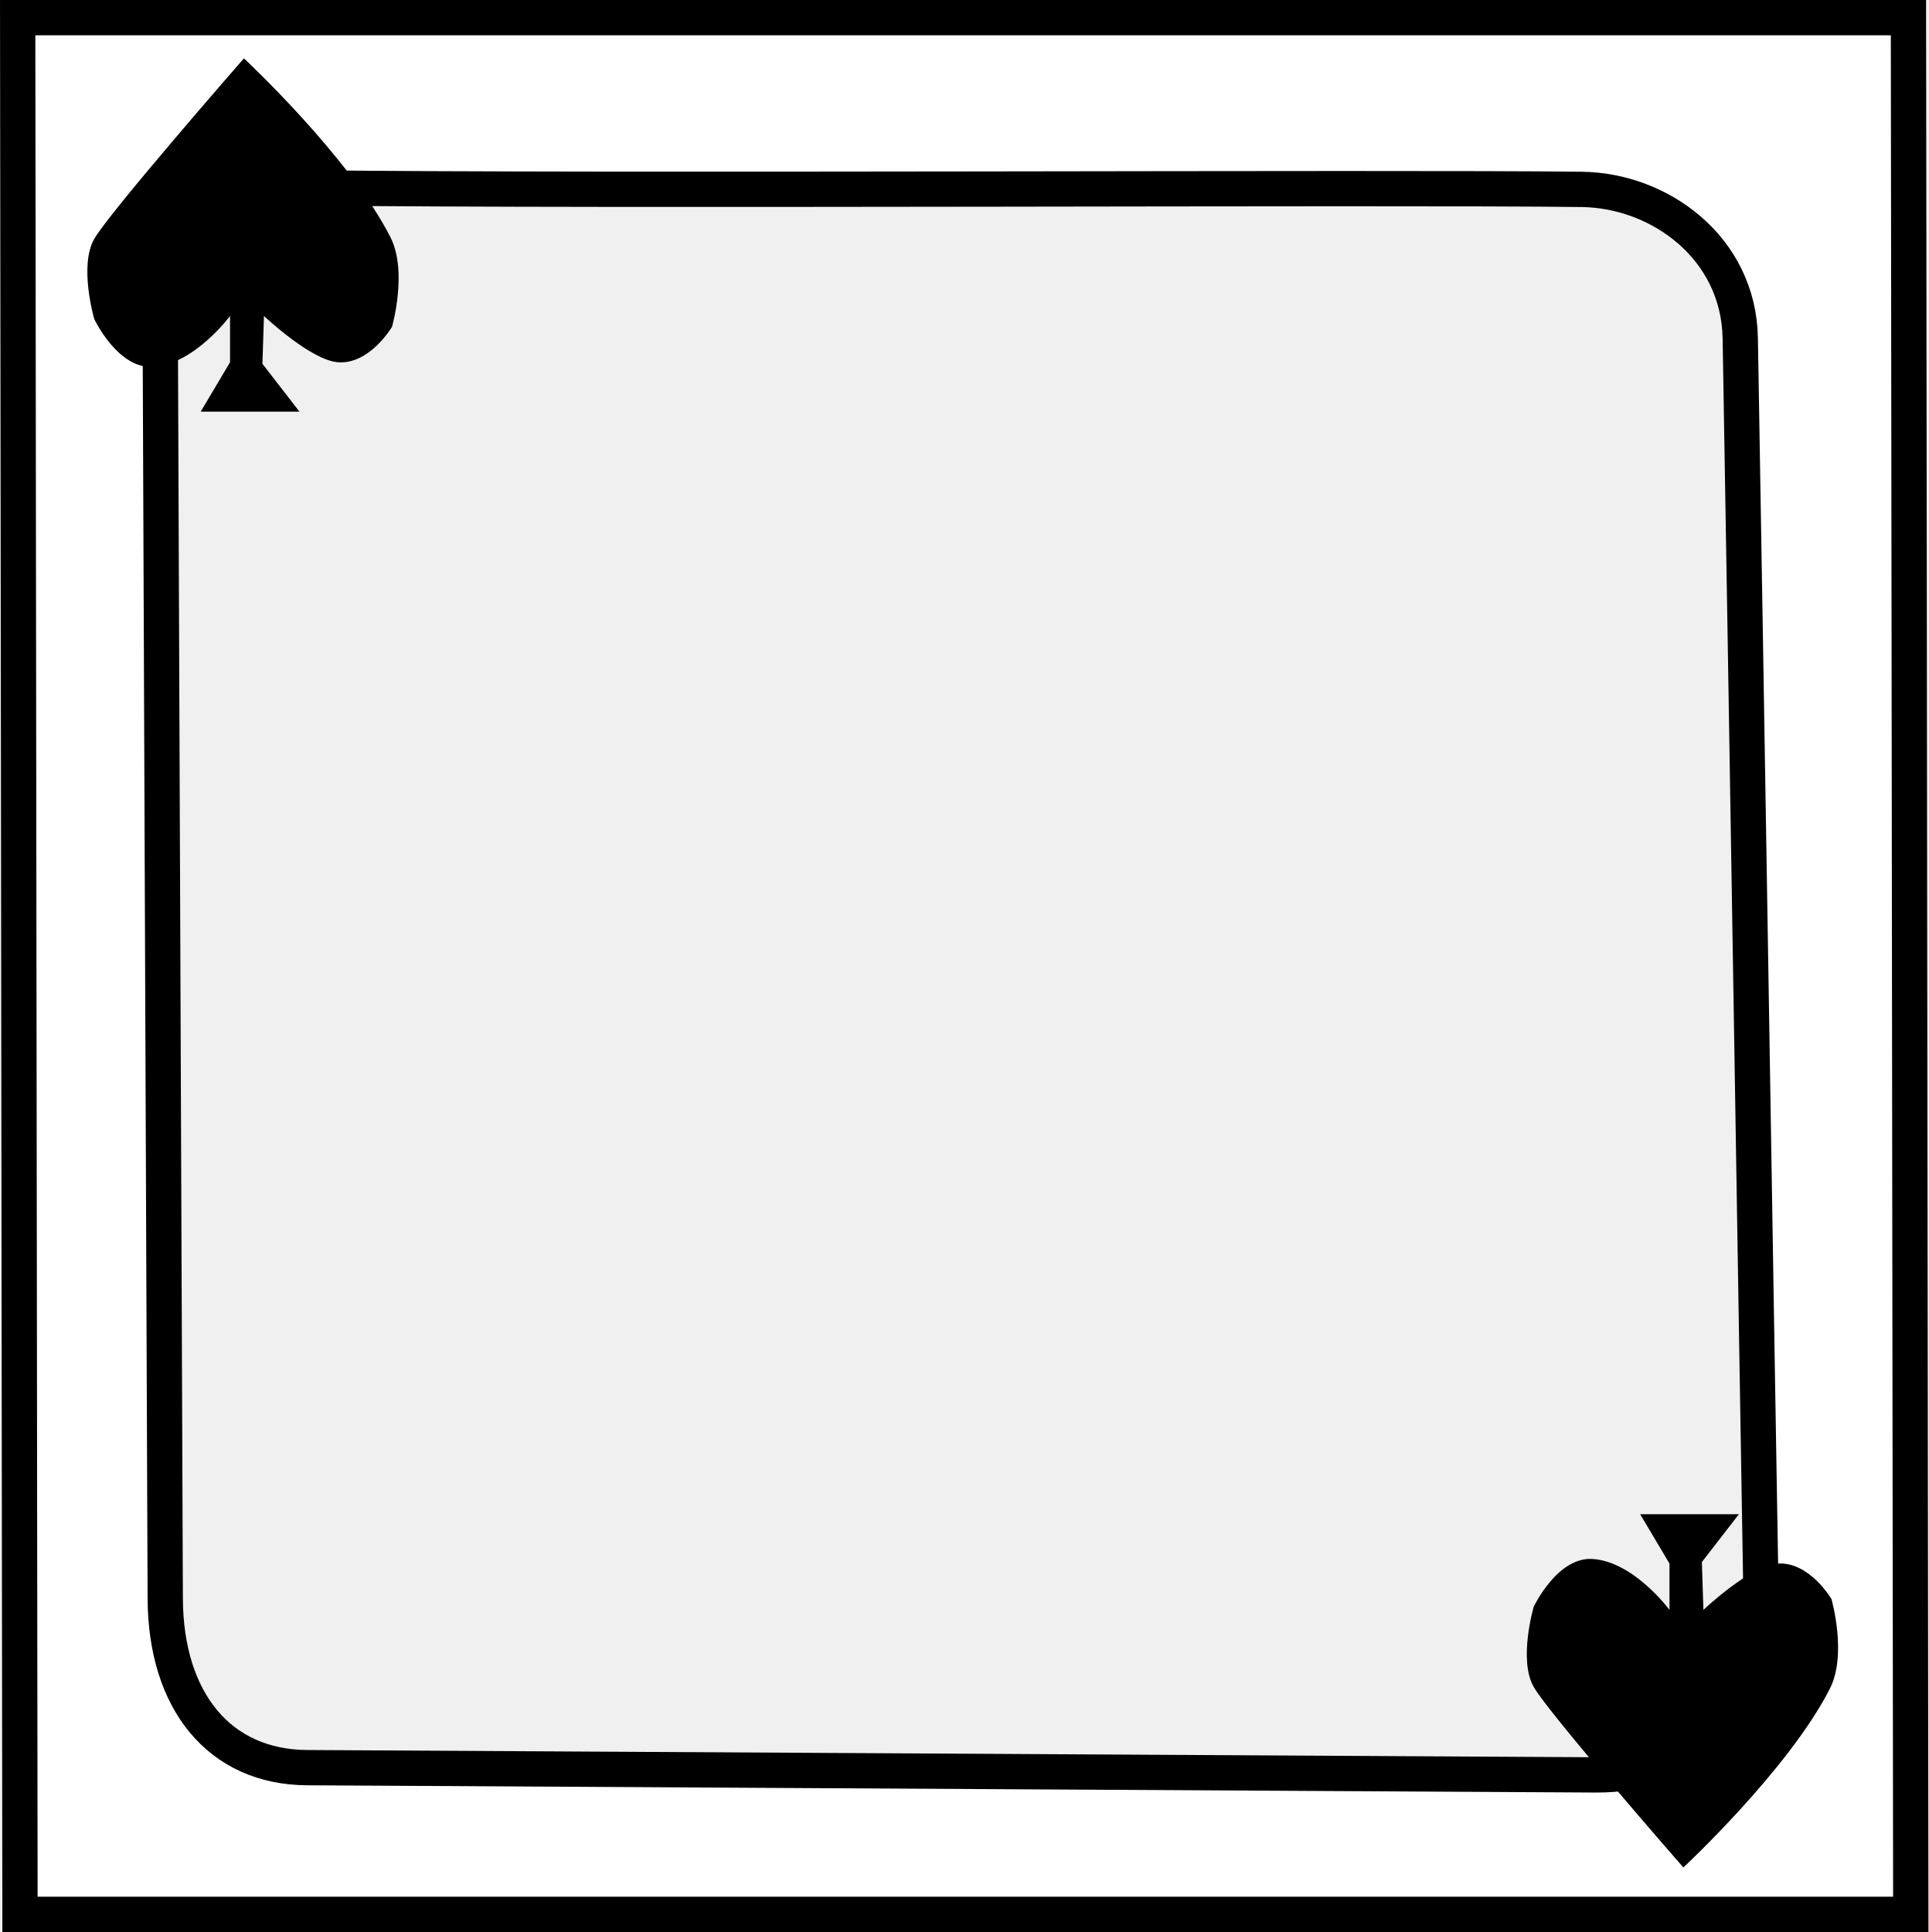
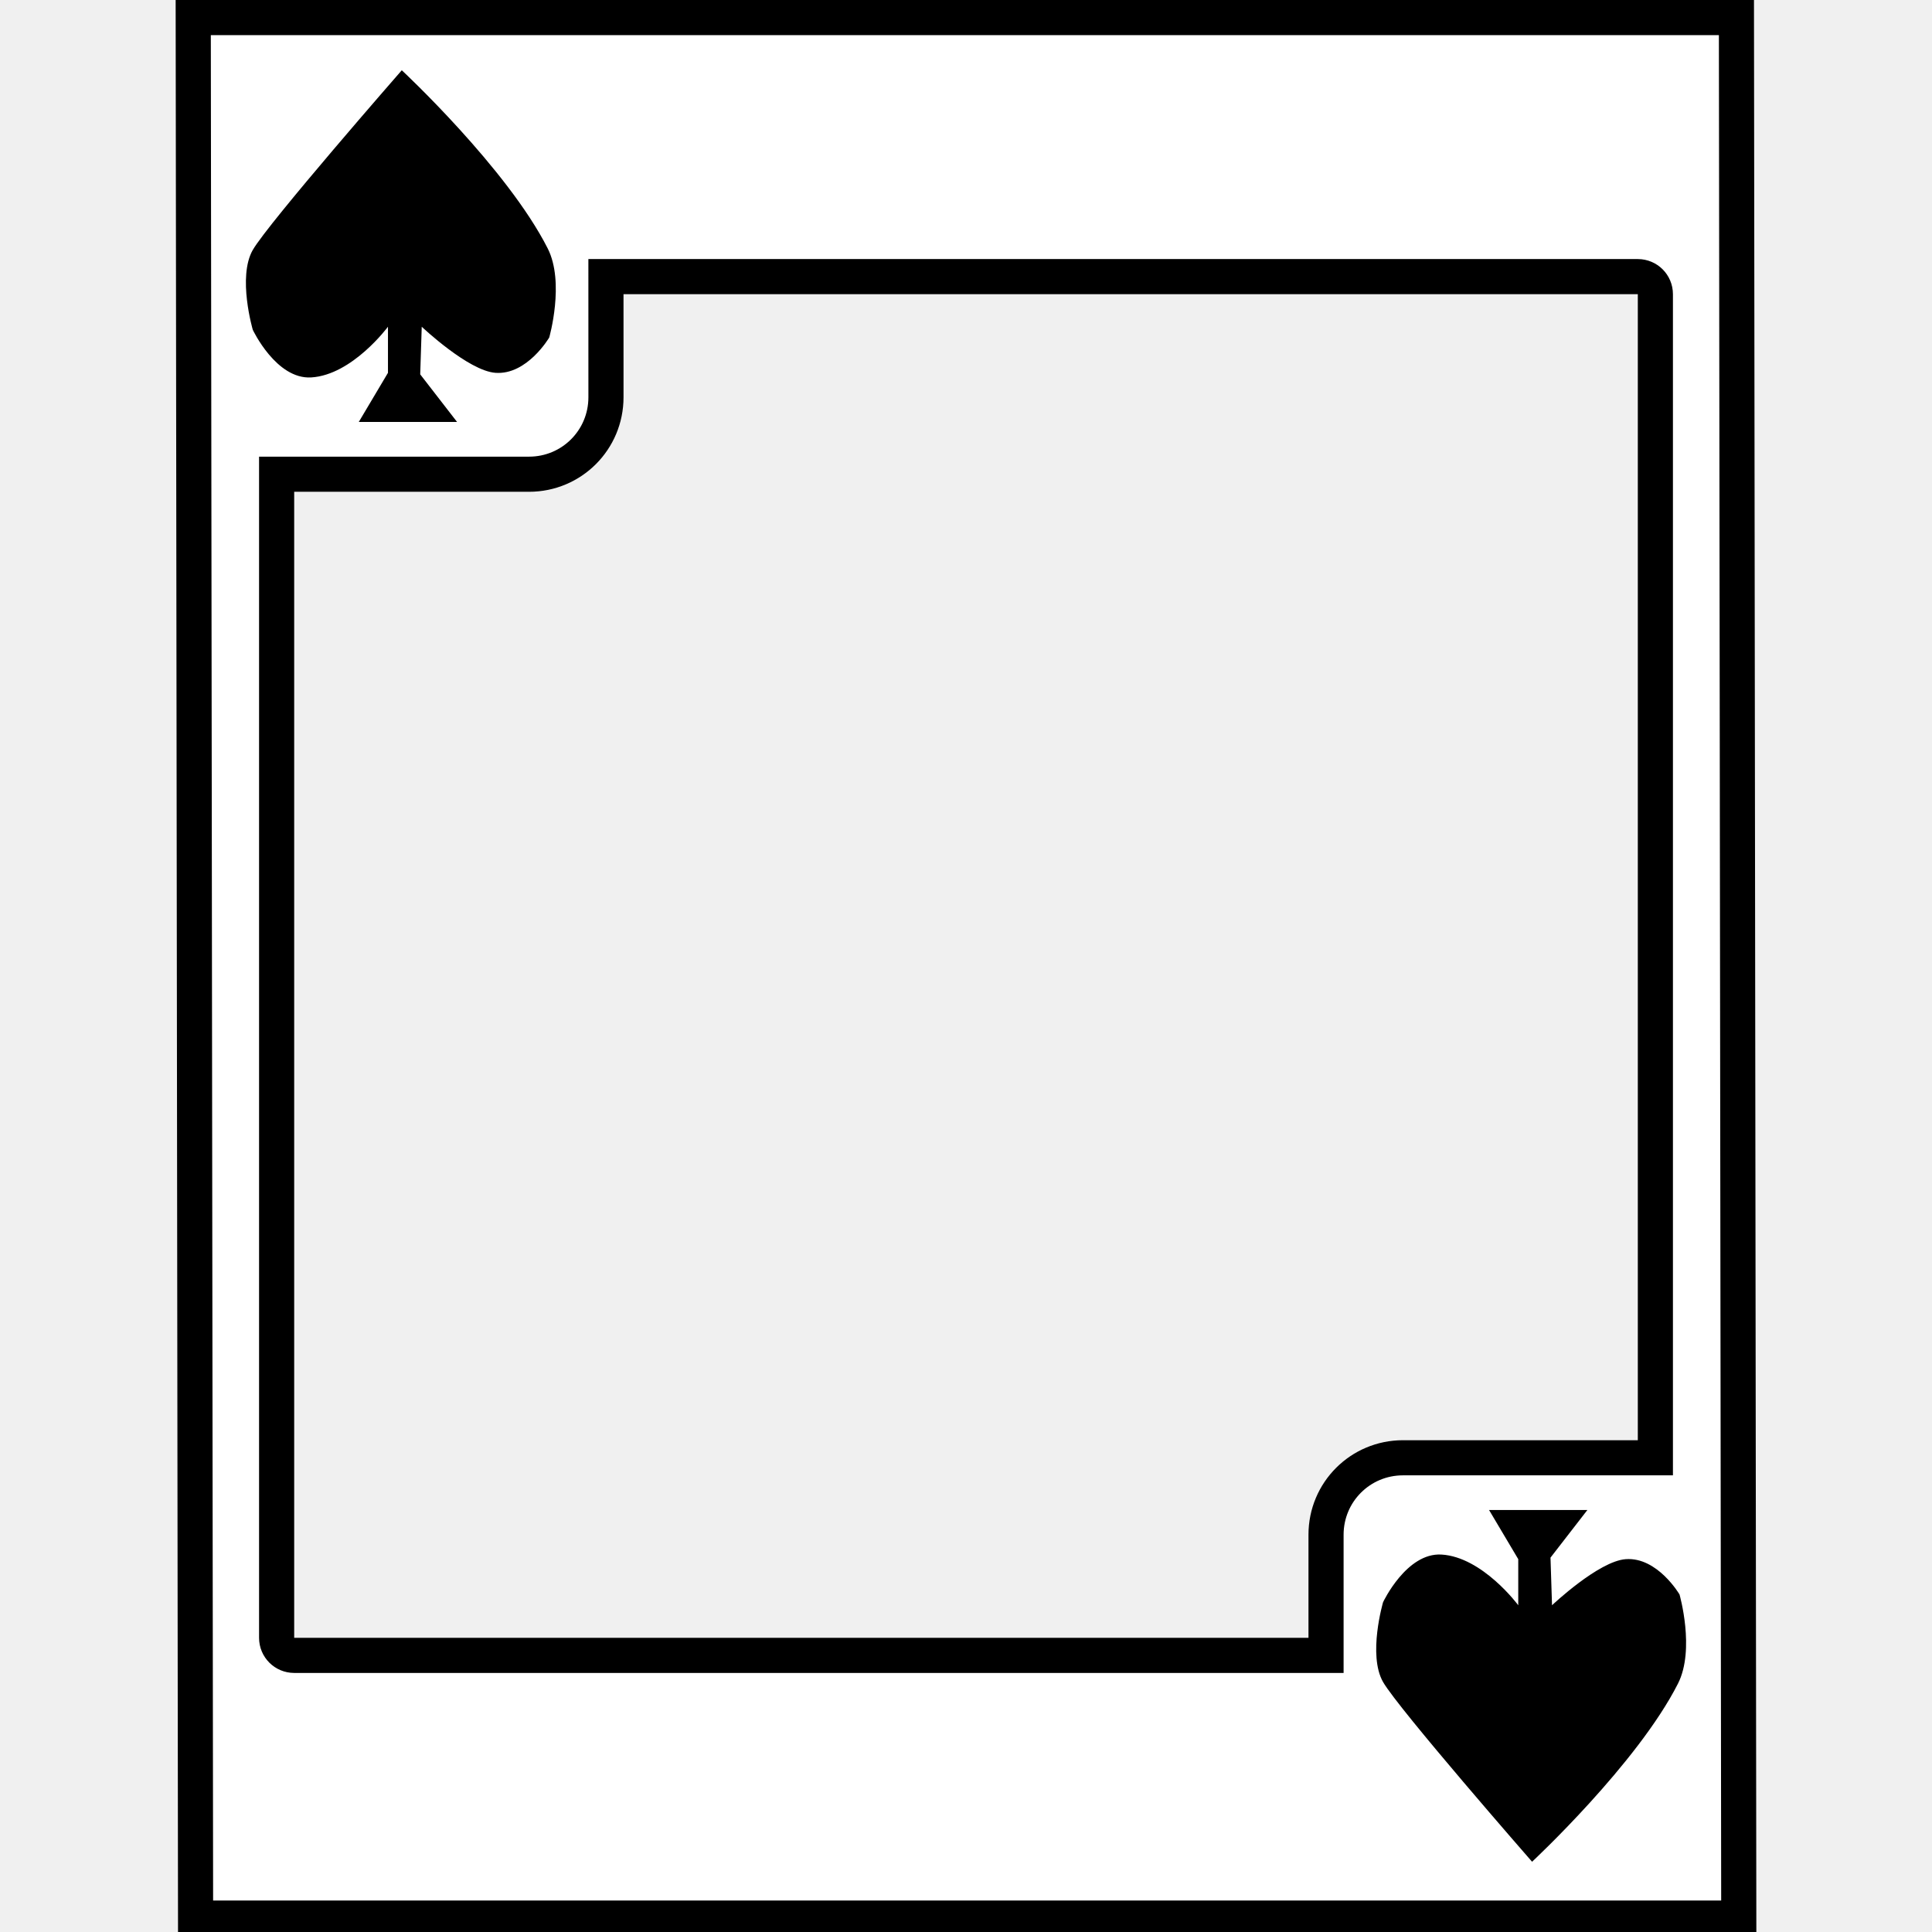
- <svg xmlns="http://www.w3.org/2000/svg" version="1.1" width="109.311" height="109.519" viewBox="0,0,109.311,109.519">
-   <g transform="translate(-185.3445,-125.2405)">
-     <g stroke="#000000" stroke-miterlimit="10">
-       <path d="M186.478,233.759l-0.132,-107.519h107.177l0.132,107.519zM285.167,215.833c-0.203,-11.672 -0.878,-54.225 -1.177,-71.423c-0.089,-5.121 -4.559,-8.38 -8.987,-8.434c-10.96,-0.135 -55.626,0.116 -72.266,-0.089c-5.319,-0.045 -8.319,2.245 -8.305,8.921c0.037,9.777 0.204,51.342 0.279,71.031c0.022,5.858 3.096,9.576 8.04,9.604c18.039,0.102 61.992,0.347 73.103,0.411c5.091,0.029 9.424,-3.562 9.312,-10.021z" fill="#ffffff" stroke-width="2" stroke-linecap="butt" />
-       <path d="M190.688,138.781c0.883,-1.539 8.483,-10.232 8.483,-10.232c0,0 5.995,5.58 8.308,10.144c0.985,1.944 0.087,5.072 0.087,5.072c0,0 -1.253,2.142 -3.061,2.011c-1.547,-0.112 -4.198,-2.624 -4.198,-2.624l-0.087,2.711l2.099,2.711h-5.597l1.662,-2.798v-2.624c0,0 -2.03,2.749 -4.373,2.886c-1.994,0.117 -3.323,-2.711 -3.323,-2.711c0,0 -0.883,-3.008 0,-4.548z" fill="#000000" stroke-width="0" stroke-linecap="round" />
-       <path d="M272.282,216.324c0,0 1.329,-2.828 3.323,-2.711c2.342,0.137 4.373,2.886 4.373,2.886v-2.624l-1.662,-2.798h5.597l-2.099,2.711l0.087,2.711c0,0 2.65,-2.512 4.198,-2.624c1.808,-0.13 3.061,2.011 3.061,2.011c0,0 0.898,3.128 -0.087,5.072c-2.313,4.565 -8.308,10.144 -8.308,10.144c0,0 -7.599,-8.693 -8.483,-10.232c-0.883,-1.539 0,-4.548 0,-4.548z" fill="#000000" stroke-width="0" stroke-linecap="round" />
-     </g>
-   </g>
+ <svg xmlns="http://www.w3.org/2000/svg" xmlns:xlink="http://www.w3.org/1999/xlink" version="1.1" width="110" height="110" viewBox="0 0 110 110" id="svg4">
+   <defs id="defs4">
+     <linearGradient xlink:href="#linearGradient1" id="linearGradient2" x1="10" y1="100" x2="100" y2="10" gradientUnits="userSpaceOnUse" gradientTransform="translate(-4e-7)" />
+     <linearGradient id="linearGradient1">
+       <stop style="stop-color:#1a1a1a;stop-opacity:1;" offset="0.05" id="stop1" />
+       <stop style="stop-color:#404040;stop-opacity:1;" offset="0.5" id="stop7" />
+       <stop style="stop-color:#666666;stop-opacity:1;" offset="0.95" id="stop2" />
+     </linearGradient>
+   </defs>
+   <path d="m 11.002,1 0.133,108.209 H 98.998 L 98.865,1 Z M 34.5,15.75 H 93.25 c 0.554,0 1,0.446 1,1 V 83 H 79.88 c -2.427,0 -4.381,1.954 -4.381,4.381 V 94.25 H 16.75 c -0.554,0 -1,-0.446 -1,-1 V 27 h 14.37 c 2.427,0 4.381,-1.954 4.381,-4.381 z" style="fill:#ffffff;stroke:#000000;stroke-width:2" id="path6" />
+   <path d="M 14.393,14.232 C 15.276,12.693 22.876,4 22.876,4 c 0,0 5.995,5.58 8.308,10.144 0.985,1.944 0.087,5.072 0.087,5.072 0,0 -1.253,2.142 -3.061,2.011 -1.547,-0.112 -4.198,-2.624 -4.198,-2.624 l -0.087,2.711 2.099,2.711 h -5.597 l 1.662,-2.798 v -2.624 c 0,0 -2.03,2.749 -4.373,2.886 -1.994,0.117 -3.323,-2.711 -3.323,-2.711 0,0 -0.883,-3.008 0,-4.548 z" fill="#000000" stroke-width="0" stroke-linecap="round" id="path2" style="stroke:none" />
+   <path d="m 78.747,91.221 c 0,0 1.329,-2.828 3.323,-2.711 2.342,0.137 4.373,2.886 4.373,2.886 v -2.624 l -1.662,-2.798 h 5.597 l -2.099,2.711 0.087,2.711 c 0,0 2.65,-2.512 4.198,-2.624 1.808,-0.13 3.061,2.011 3.061,2.011 0,0 0.898,3.128 -0.087,5.072 C 93.225,100.42 87.23,106 87.23,106 c 0,0 -7.599,-8.693 -8.483,-10.232 -0.883,-1.539 0,-4.548 0,-4.548 z" fill="#000000" stroke-width="0" stroke-linecap="round" id="path3" style="stroke:none" />
</svg>
